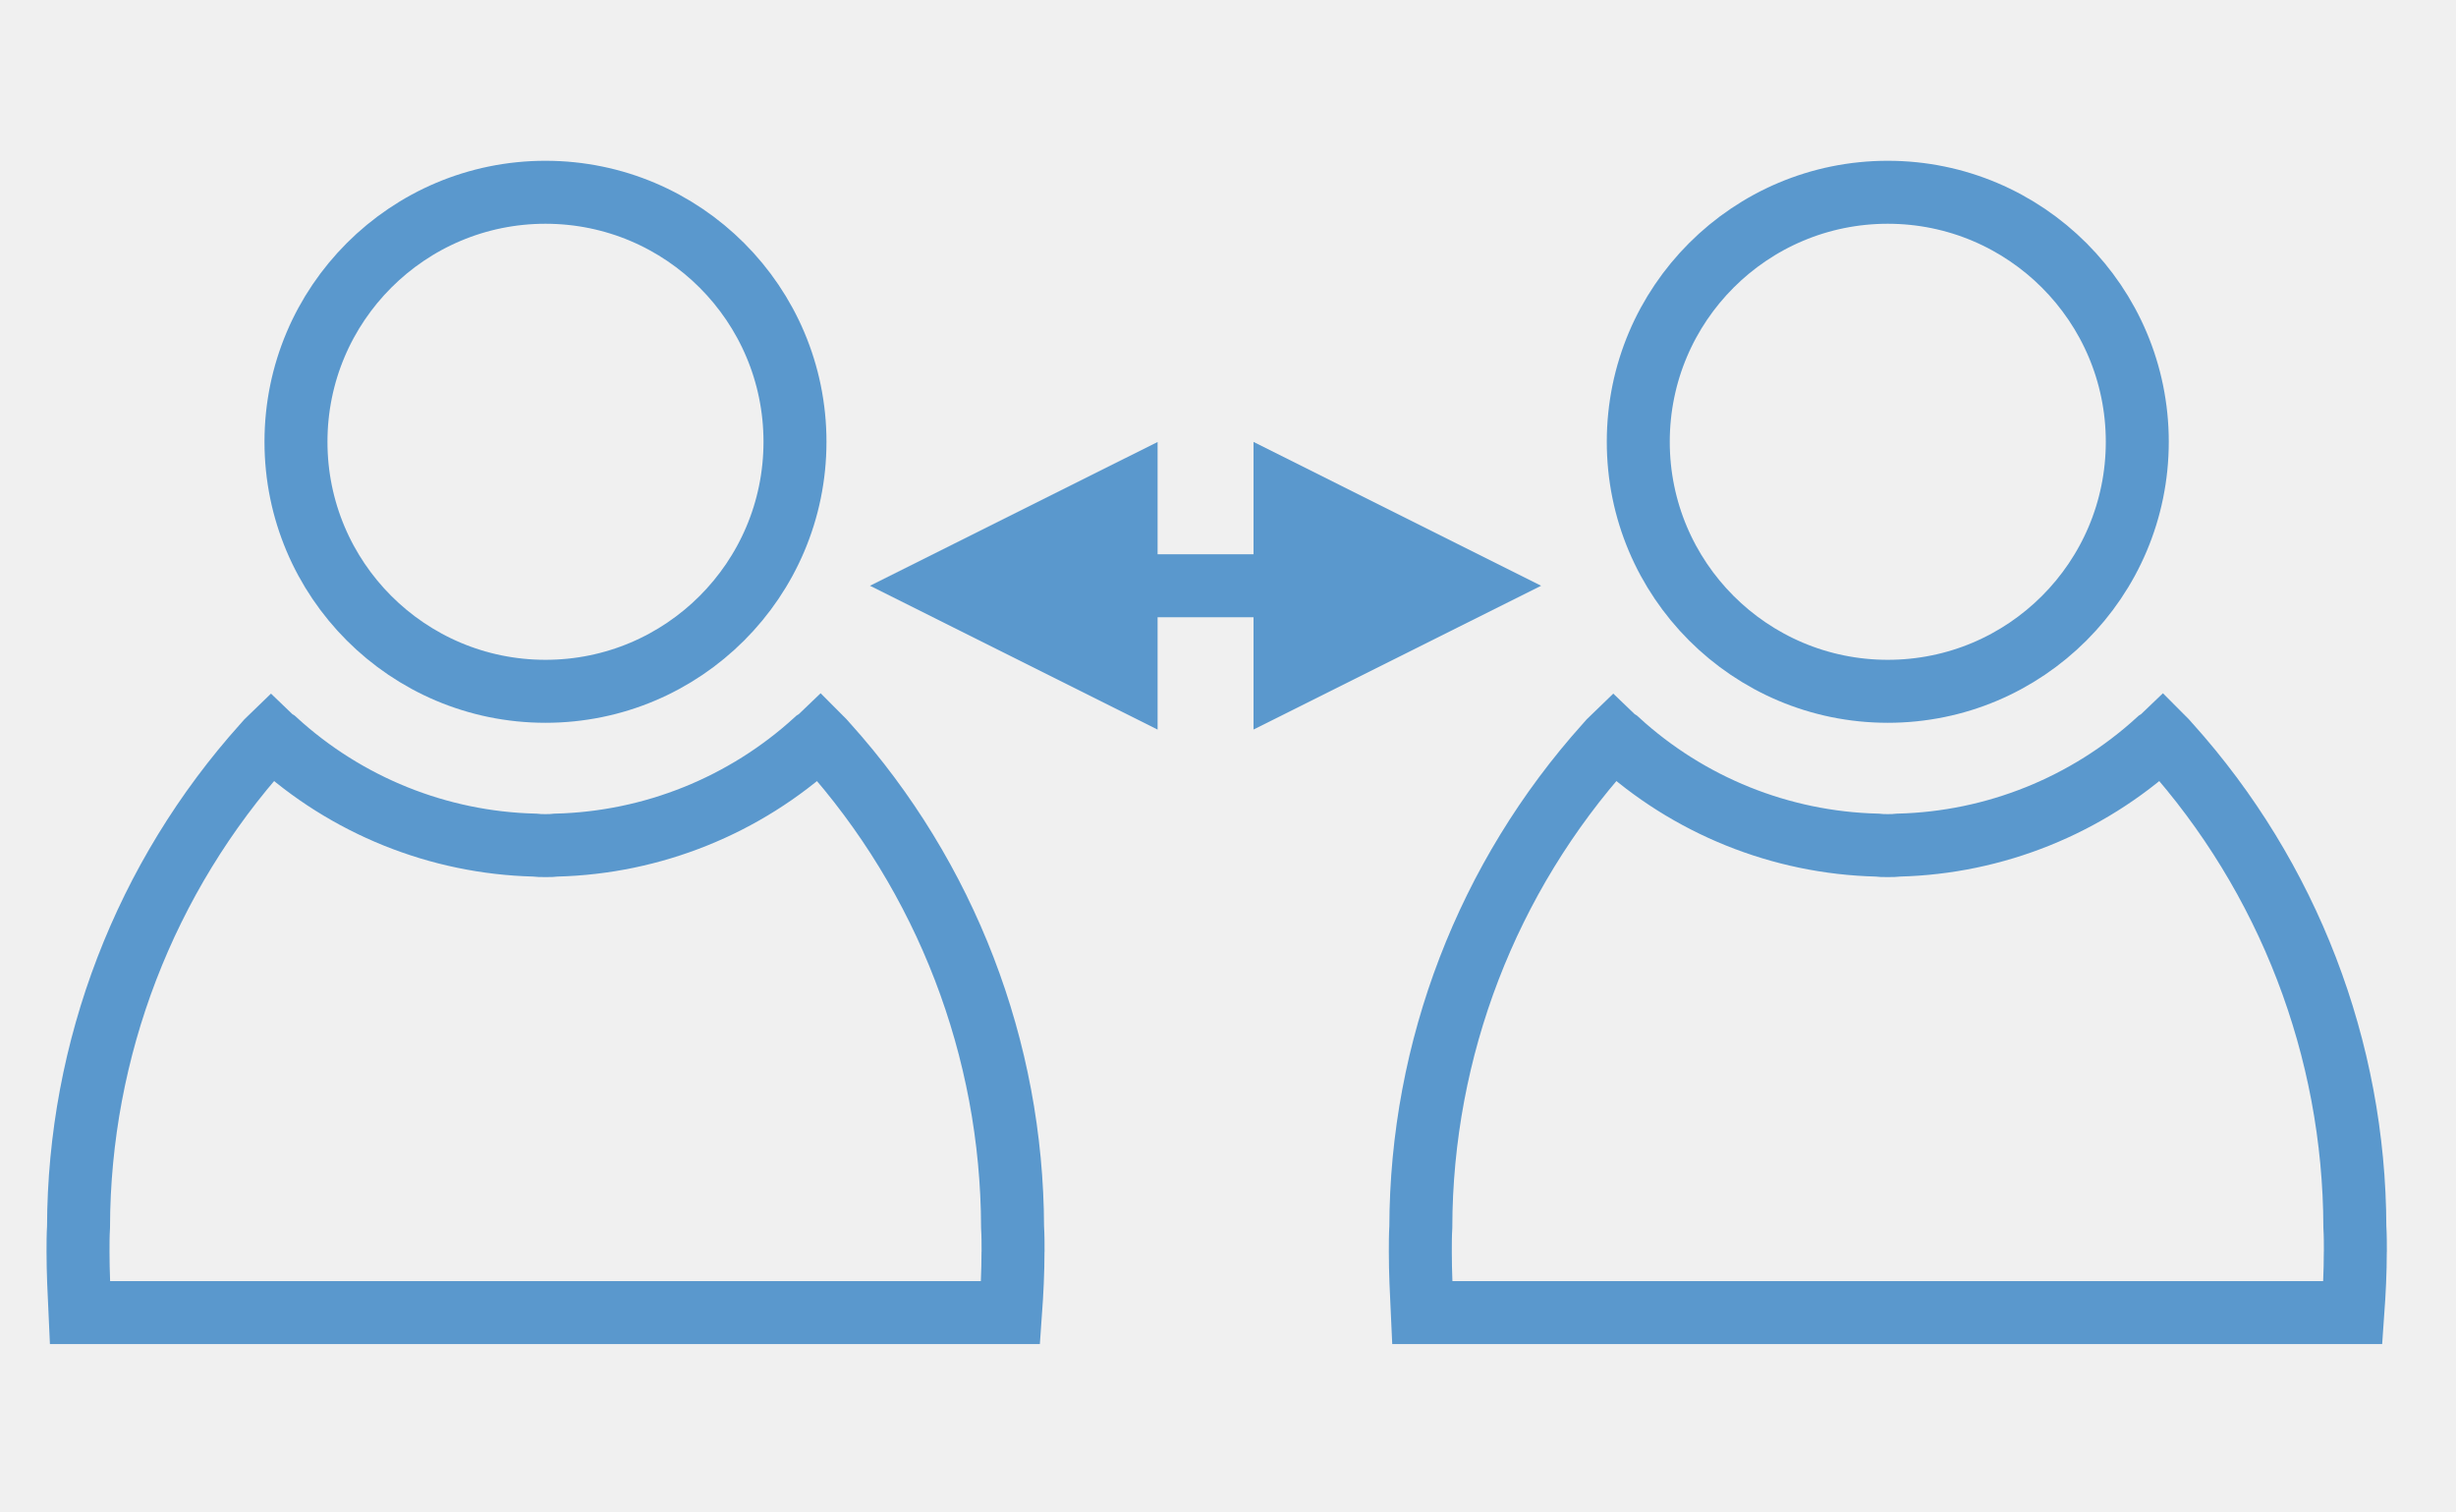
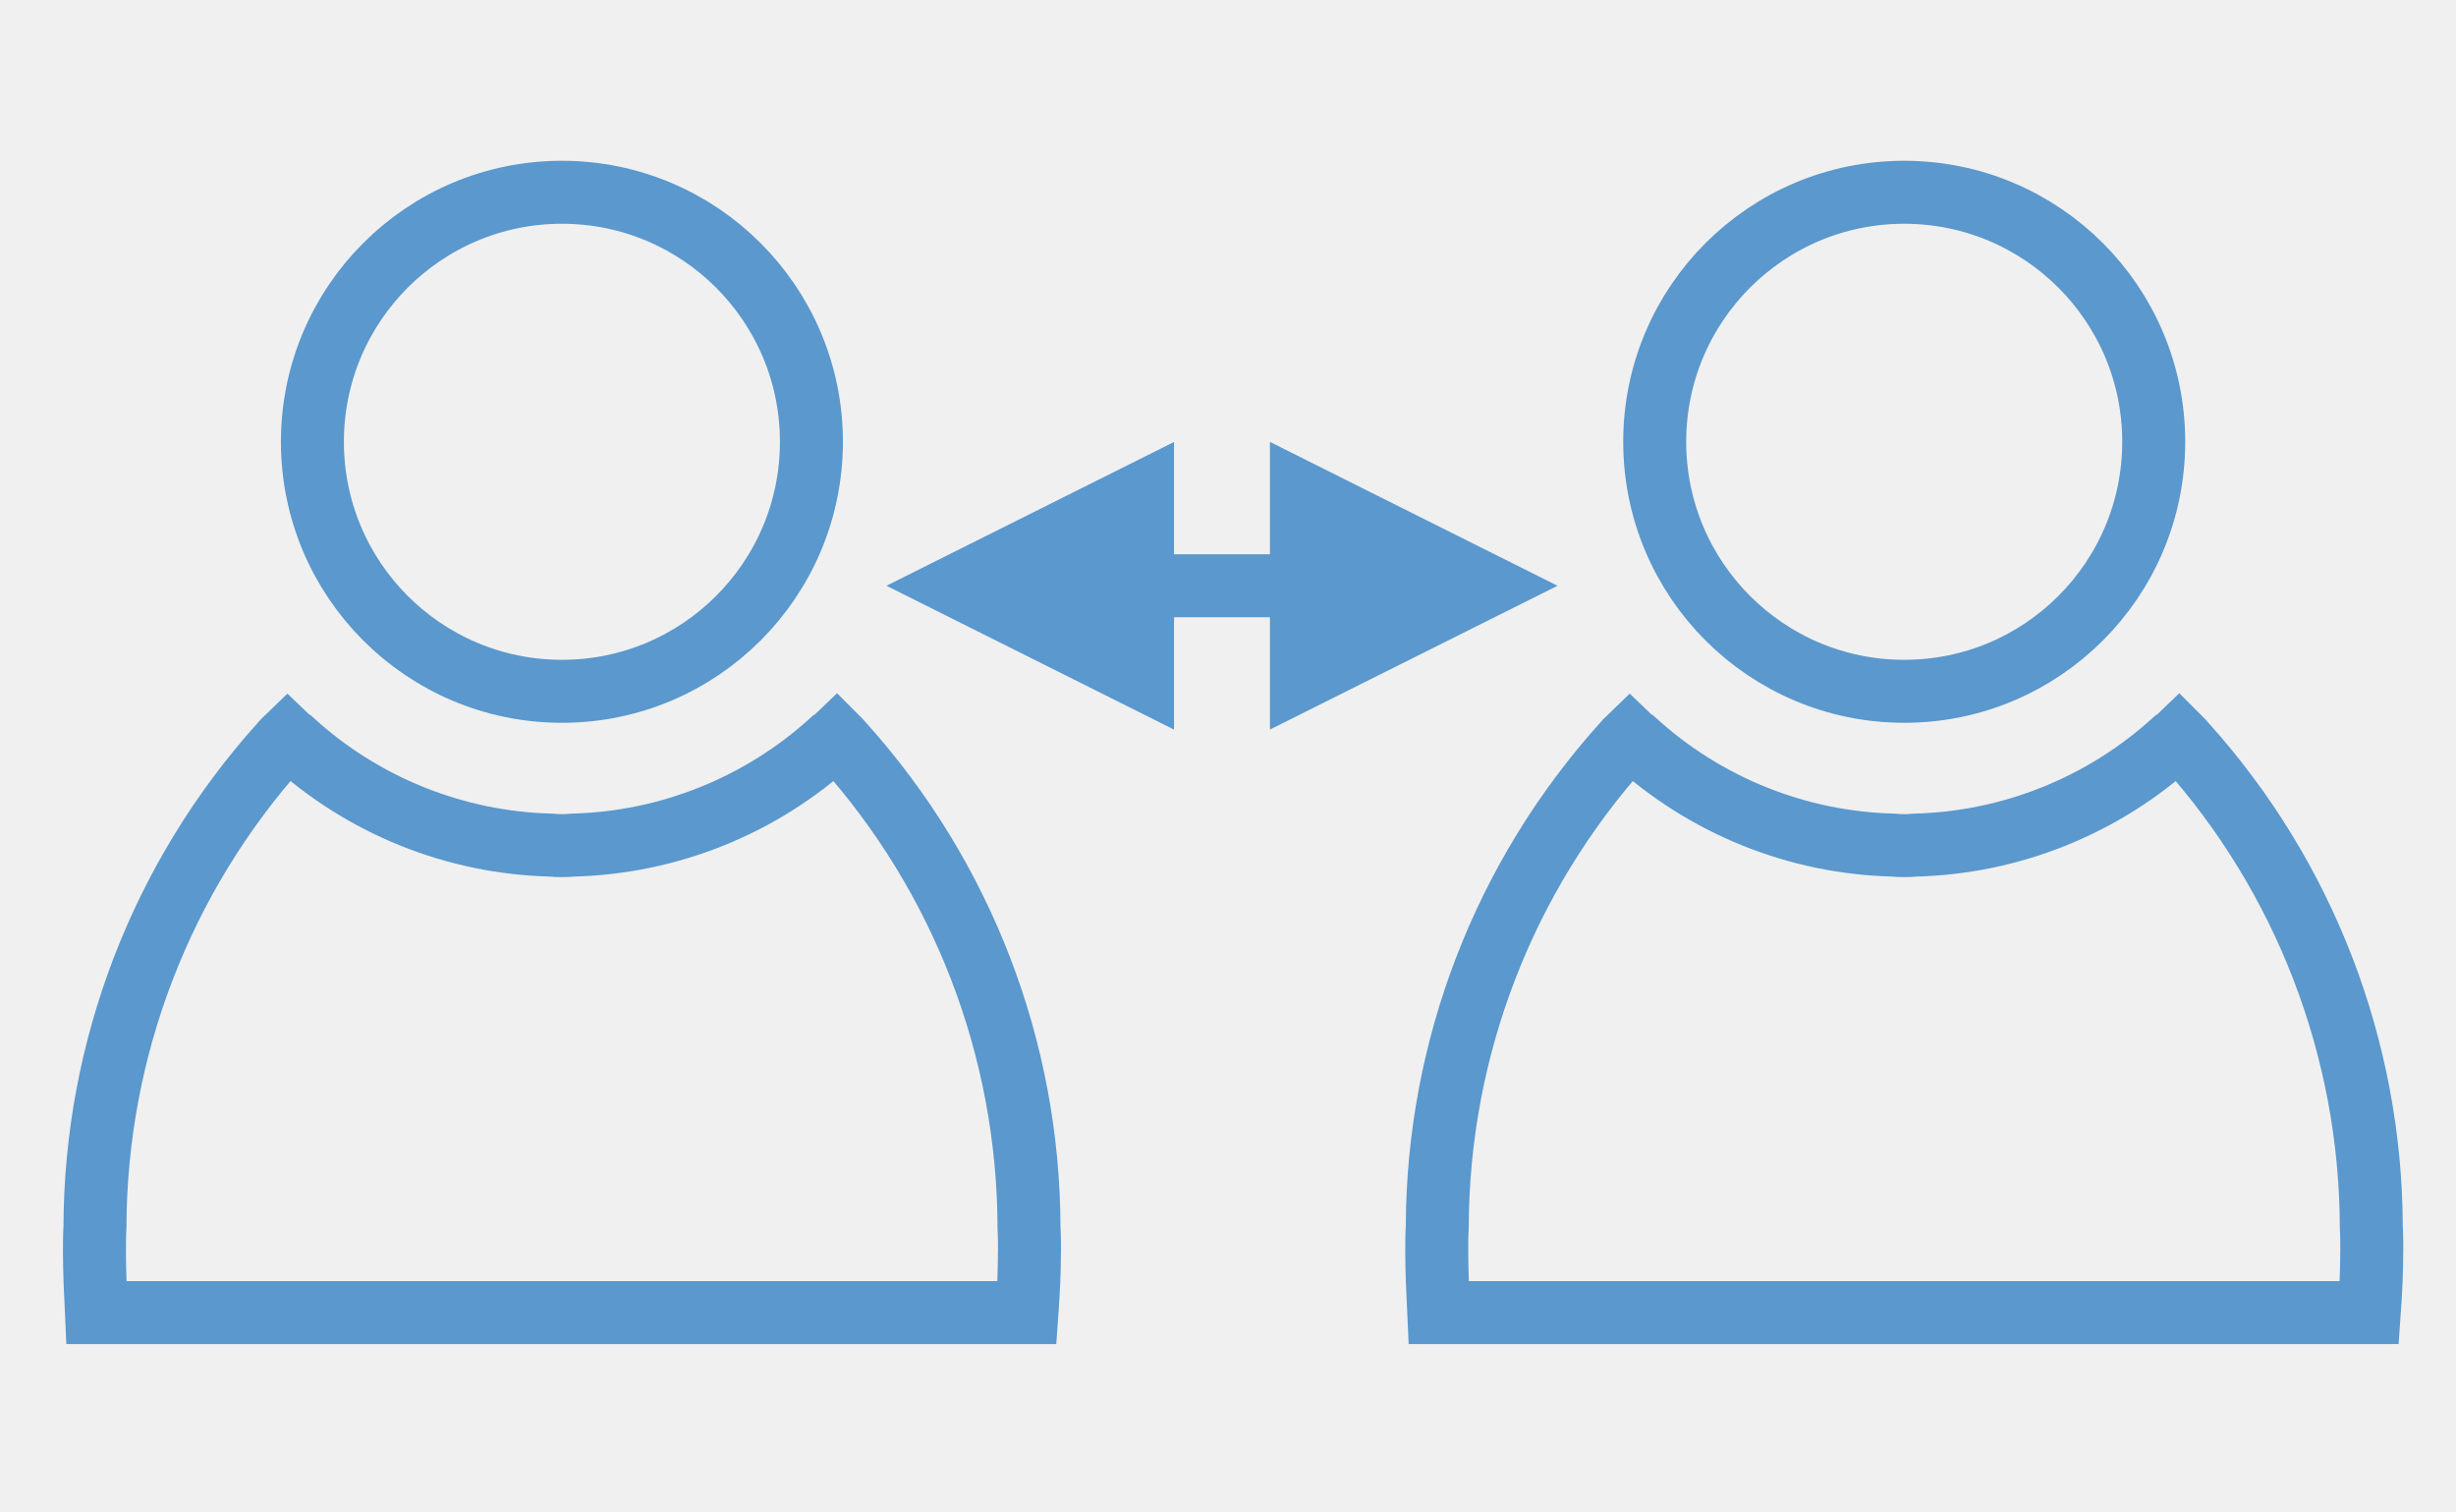
<svg xmlns="http://www.w3.org/2000/svg" width="39" height="24" viewBox="0 0 39 24">
  <defs>
    <clipPath id="clip-path">
      <rect id="사각형_15462" data-name="사각형 15462" width="39" height="24" transform="translate(231 856.343)" fill="#fff" stroke="#707070" stroke-width="1" />
    </clipPath>
  </defs>
  <g id="ico_delegating" transform="translate(-231 -856.343)" clip-path="url(#clip-path)">
-     <g id="그룹_659" data-name="그룹 659" transform="translate(232.239 859.396)">
+     <g id="그룹_659" data-name="그룹 659" transform="translate(232.5 859.396)">
      <g id="그룹_658" data-name="그룹 658" transform="translate(0 0)">
        <path id="패스_426" data-name="패스 426" d="M14.66,4.963A3.962,3.962,0,1,1,10.7,1,3.963,3.963,0,0,1,14.66,4.963Z" transform="translate(-3.275 -1)" fill="none" stroke="#5a98cd" stroke-linejoin="round" stroke-width="1" />
        <path id="패스_427" data-name="패스 427" d="M15.847,23.514c0,.322-.016.644-.039.966H1.031C1.016,24.158,1,23.836,1,23.514c0-.133,0-.259.008-.393a11.5,11.5,0,0,1,2.946-7.659,1.409,1.409,0,0,1,.11-.118.431.431,0,0,0,.071.055A6.327,6.327,0,0,0,8.25,17.057a1.284,1.284,0,0,0,.173.008,1.271,1.271,0,0,0,.173-.008A6.344,6.344,0,0,0,12.713,15.4a.431.431,0,0,0,.071-.055c.039.039.078.078.11.118a11.507,11.507,0,0,1,2.946,7.659c.008.133.008.259.008.393" transform="translate(-1 -6.691)" fill="none" stroke="#5a98cd" stroke-width="1" />
      </g>
      <g id="그룹_660" data-name="그룹 660" transform="translate(21.315 0)">
        <path id="패스_426-2" data-name="패스 426" d="M14.66,4.963A3.962,3.962,0,1,1,10.7,1,3.963,3.963,0,0,1,14.66,4.963Z" transform="translate(-3.275 -1)" fill="none" stroke="#5a98cd" stroke-linejoin="round" stroke-width="1" />
        <path id="패스_427-2" data-name="패스 427" d="M15.847,23.514c0,.322-.016.644-.039.966H1.031C1.016,24.158,1,23.836,1,23.514c0-.133,0-.259.008-.393a11.5,11.5,0,0,1,2.946-7.659,1.409,1.409,0,0,1,.11-.118.431.431,0,0,0,.071.055A6.327,6.327,0,0,0,8.25,17.057a1.284,1.284,0,0,0,.173.008,1.271,1.271,0,0,0,.173-.008A6.344,6.344,0,0,0,12.713,15.4a.431.431,0,0,0,.071-.055c.039.039.078.078.11.118a11.507,11.507,0,0,1,2.946,7.659c.008.133.008.259.008.393" transform="translate(-1 -6.691)" fill="none" stroke="#5a98cd" stroke-width="1" />
      </g>
      <line id="선_142" data-name="선 142" x2="4.567" transform="translate(16.382 6.248)" fill="none" stroke="#5a98cd" stroke-width="1" />
      <g id="다각형_3" data-name="다각형 3" transform="translate(23.233 3.964) rotate(90)" fill="#5a98cd">
        <path d="M 3.758 4.067 L 0.809 4.067 L 2.284 1.118 L 3.758 4.067 Z" stroke="none" />
        <path d="M 2.284 2.236 L 1.618 3.567 L 2.949 3.567 L 2.284 2.236 M 2.284 1.9073486328125e-06 L 4.567 4.567 L 1.9073486328125e-06 4.567 L 2.284 1.9073486328125e-06 Z" stroke="none" fill="#5a98cd" />
      </g>
      <g id="다각형_4" data-name="다각형 4" transform="translate(12.576 8.532) rotate(-90)" fill="#5a98cd">
        <path d="M 3.758 4.067 L 0.809 4.067 L 2.284 1.118 L 3.758 4.067 Z" stroke="none" />
        <path d="M 2.284 2.236 L 1.618 3.567 L 2.949 3.567 L 2.284 2.236 M 2.284 1.9073486328125e-06 L 4.567 4.567 L 1.9073486328125e-06 4.567 L 2.284 1.9073486328125e-06 Z" stroke="none" fill="#5a98cd" />
      </g>
    </g>
  </g>
</svg>
